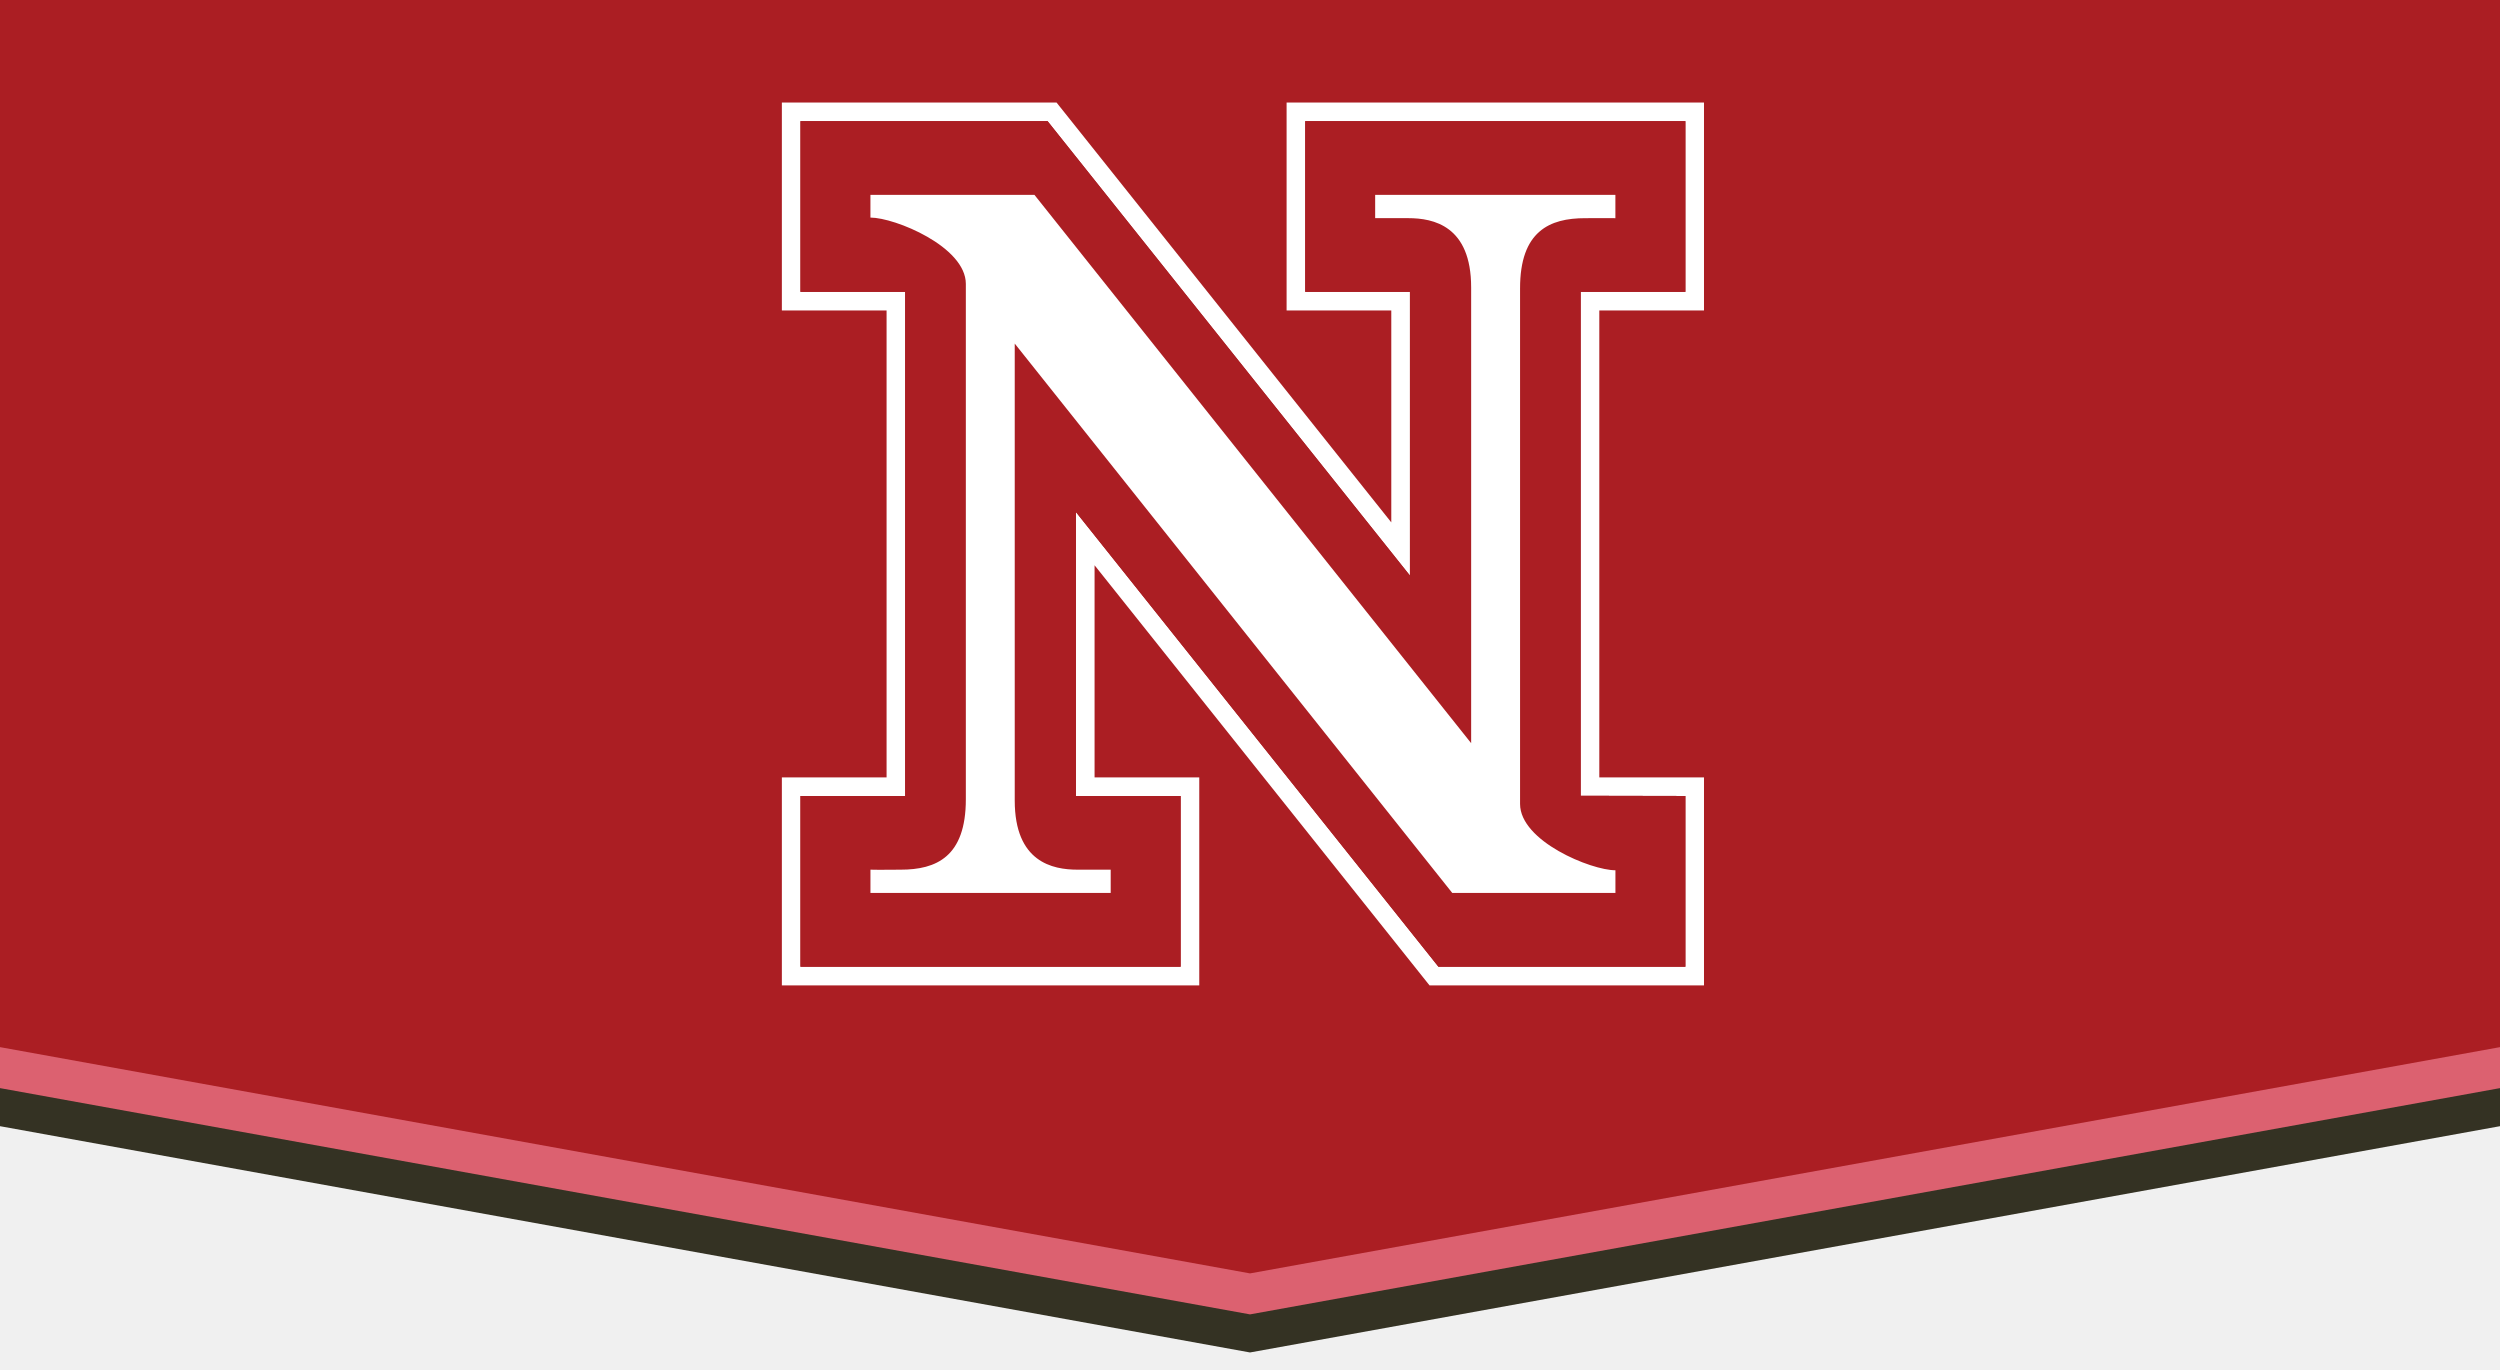
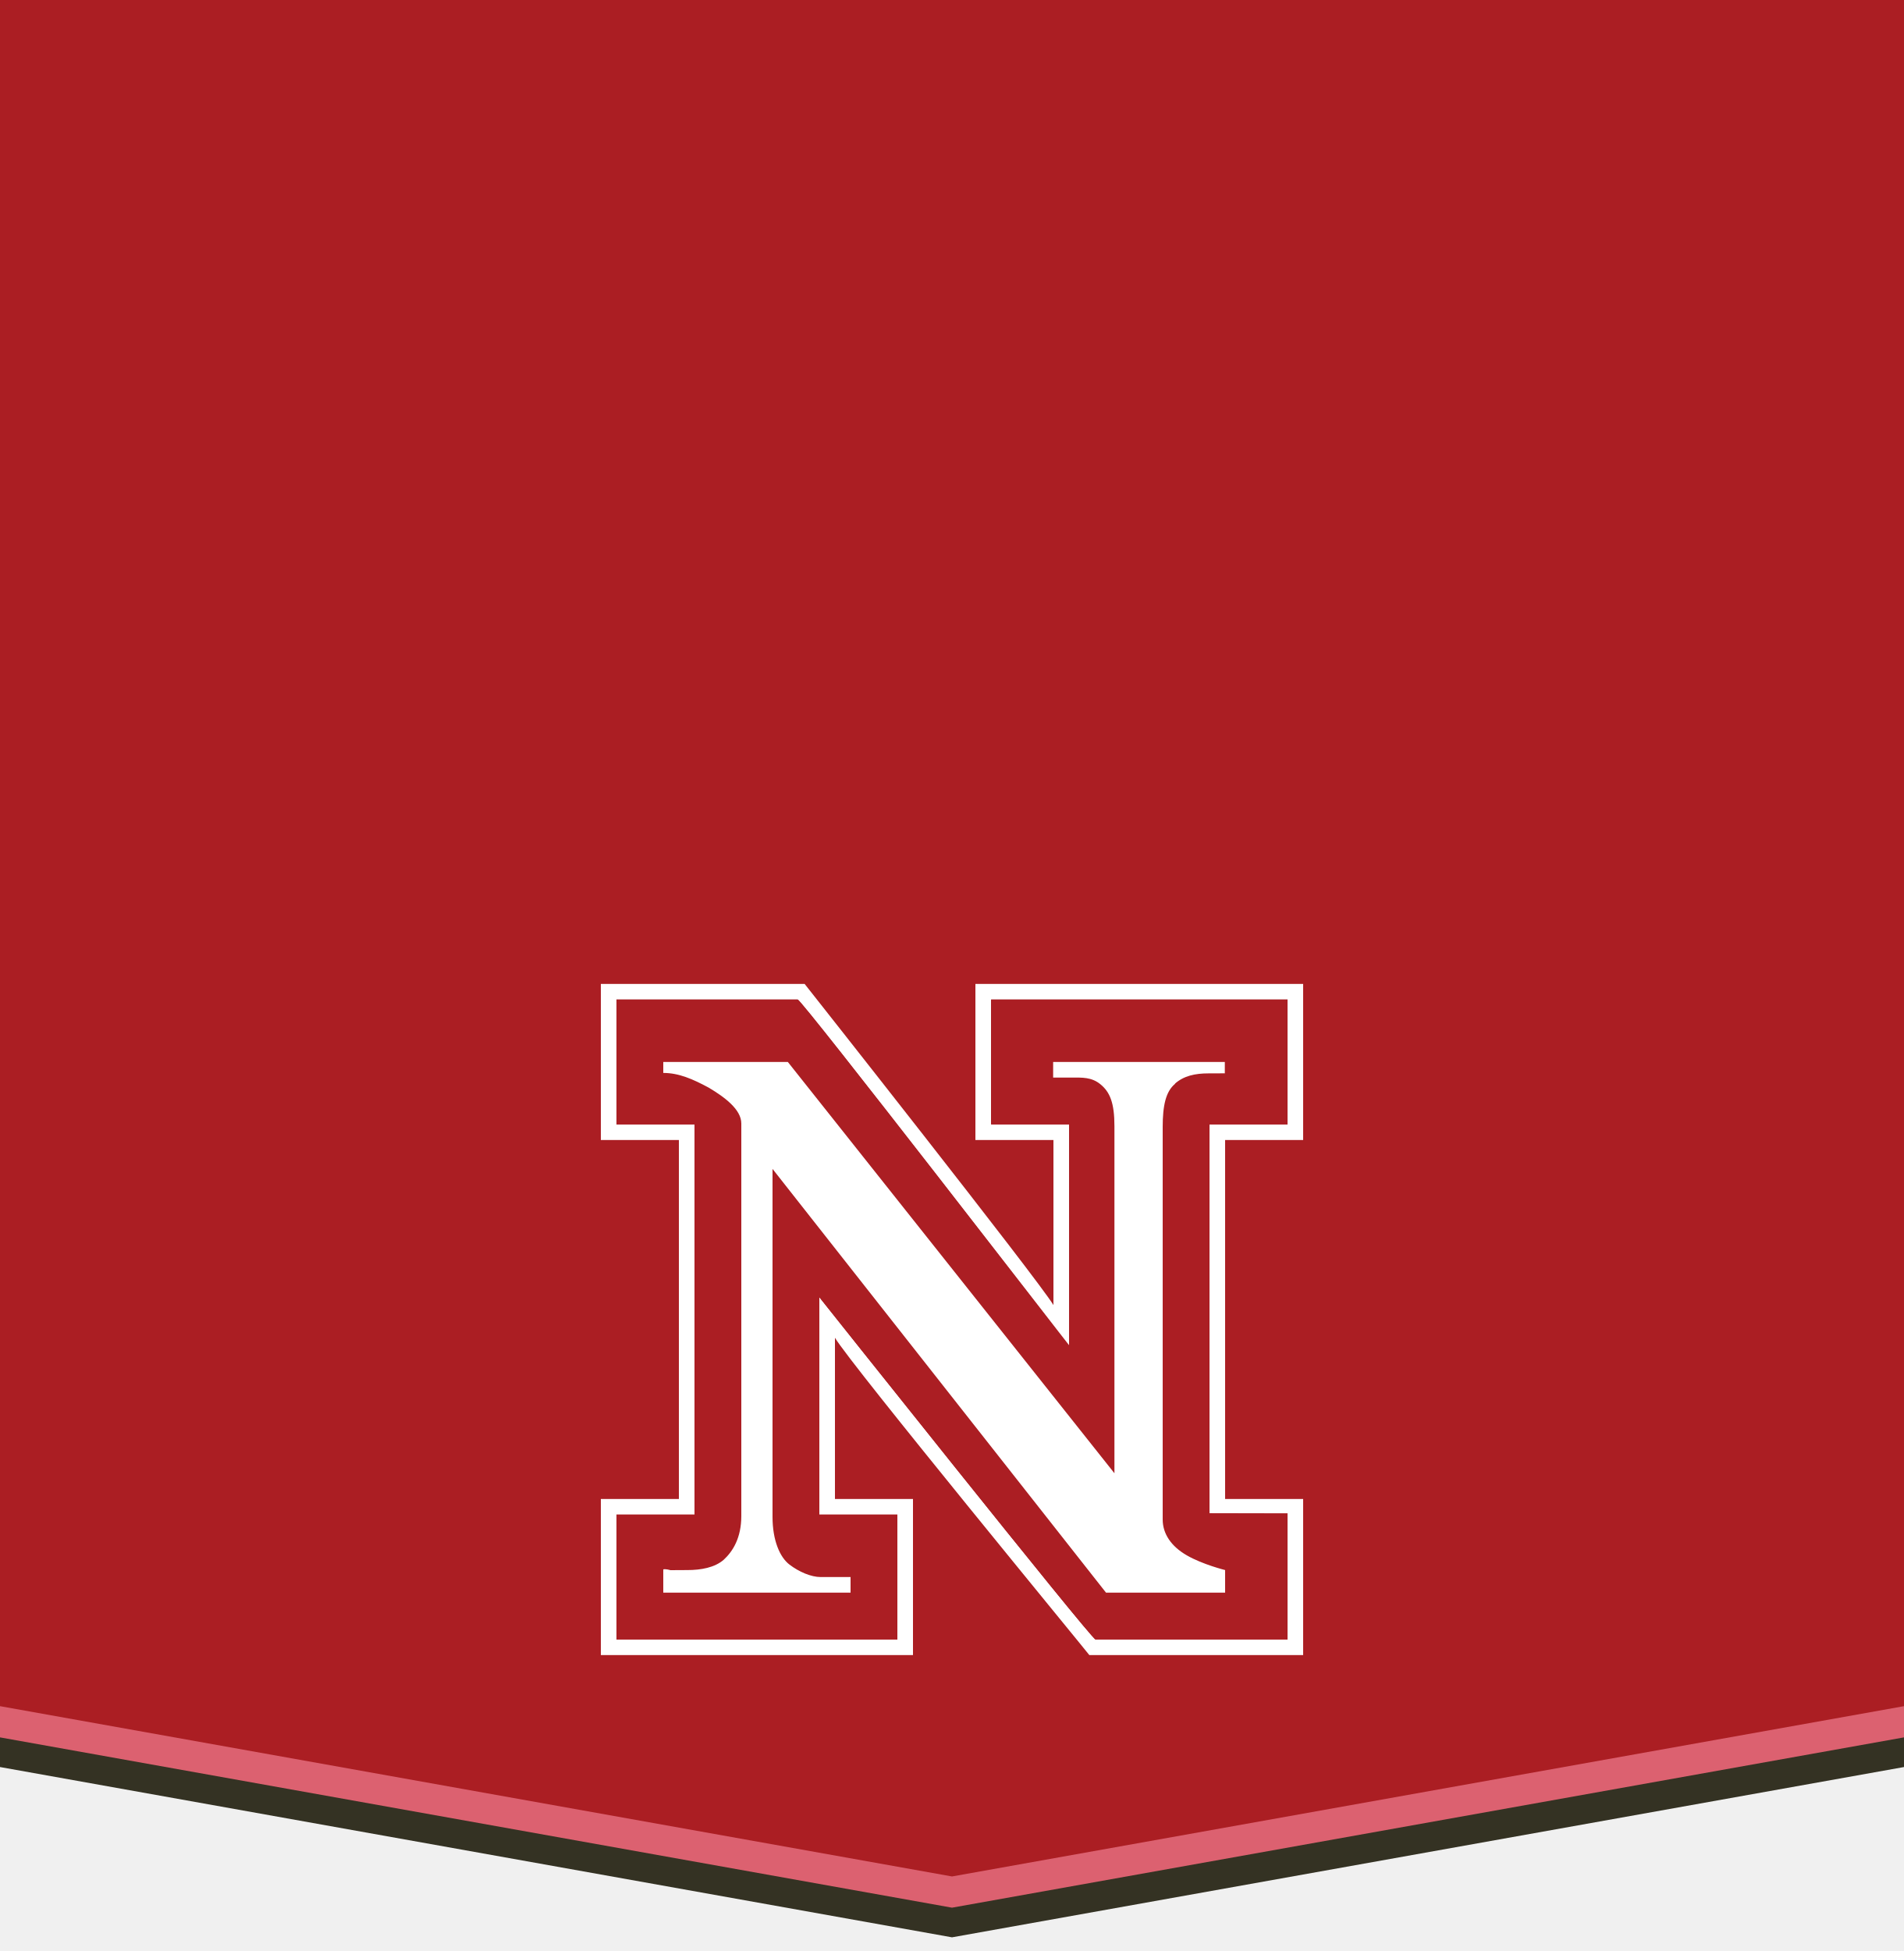
- <svg xmlns="http://www.w3.org/2000/svg" version="1.1" x="0px" y="0px" width="122px" height="66.834px" viewBox="0 0 122 66.834" enable-background="new 0 0 122 66.834" xml:space="preserve">
-   <g id="Layer_1">
-     <polygon fill="#343223" points="0,3.858 122,3.858 122,54.958 61,66 0,54.958  " />
-     <polygon fill="#DC6170" points="0,2 122,2 122,53.1 61,64.142 0,53.1  " />
-     <polygon fill="#AB1E23" points="0,0 122,0 122,51.1 61,62.142 0,51.1  " />
+ <svg xmlns="http://www.w3.org/2000/svg" version="1.1" x="0px" y="0px" width="122px" height="125px" viewBox="0 -58.124 122 125" enable-background="new 0 -58.124 122 125" xml:space="preserve">
+   <g>
+     <polygon fill="#343223" points="-0.5,3.9 122.5,3.9 122.5,55 61,66 -0.5,55" />
+     <polygon fill="#DC6170" points="-0.5,1.9 122.5,1.9 122.5,53.1 61,64.1 -0.5,53.1" />
+     <polygon fill="#AB1E23" points="-0.5,-59.1 122.5,-59.1 122.5,51.1 61,62.1 -0.5,51.1" />
  </g>
-   <g id="Layer_2">
+   <g>
    <g>
-       <path fill="#FFFFFF" d="M83.154,5.002H62.786v10.149c0,0,4.496,0,5.109,0c0,0.777,0,8.74,0,10.341    C66.57,23.83,51.558,5.002,51.558,5.002H38.155v10.149c0,0,4.496,0,5.11,0c0,0.84,0,21.945,0,22.785c-0.614,0-5.11,0-5.11,0v10.15    h20.369v-10.15c0,0-4.495,0-5.109,0c0-0.777,0-8.75,0-10.351C54.74,29.246,69.76,48.086,69.76,48.086h13.395v-10.15    c0,0-4.502,0-5.109,0c0-0.822,0-21.944,0-22.785c0.615,0,5.109,0,5.109,0V5.002L83.154,5.002z M82.247,5.91v8.333h-5.11v24.591    l5.11,0.01v8.334h-12.05c-0.264-0.332-17.691-22.189-17.691-22.189v13.855h5.109v8.334H39.063v-8.334h5.109V14.243h-5.109V5.91    h12.057c0.264,0.332,17.685,22.178,17.685,22.178V14.243h-5.11V5.91H82.247z" />
+       <path fill="#FFFFFF" d="M83.5 4.917h-21v10h5c0 1 0 9 0 10.575c-1-1.662-15.942-20.575-15.942-20.575H38.5v10c0 0 4 0 5 0 c0 1 0 22 0 23c-1 0-5 0-5 0v10h20v-10c0 0-4 0-5 0c0-1 0-8.731 0-10.332c1 1.7 16.3 20.3 16.3 20.332H83.5v-10h-5 c0-1 0-22 0-23h5V4.917L83.5 4.917z M82.5 5.917v8h-5v24.917l5 0.01v8.073H70.197c-0.264 0-17.697-21.928-17.697-21.928v13.928h5 v8h-18v-8h5v-25h-5v-8h11.62c0.264 0 17.4 22.2 17.4 22.171V13.917h-5v-8H82.5z" />
    </g>
-     <path fill="#AB1E23" d="M82.247,5.91v8.333h-5.11v24.591l5.11,0.01v8.334c0,0-11.642,0-12.05,0   c-0.264-0.332-17.691-22.189-17.691-22.189v13.855c0,0,4.495,0,5.109,0c0,0.738,0,7.596,0,8.334c-0.826,0-17.727,0-18.552,0   c0-0.738,0-7.596,0-8.334c0.614,0,5.109,0,5.109,0V14.243c0,0-4.495,0-5.109,0c0-0.739,0-7.594,0-8.333c0.783,0,11.649,0,12.057,0   c0.264,0.332,17.685,22.178,17.685,22.178V14.243h-5.11V5.91H82.247z" />
-     <path fill="#FFFFFF" d="M75.118,11.311c0.577-0.508,1.373-0.664,2.237-0.664c0.416-0.005,0.785-0.005,1.051-0.003   c0.264,0.001,0.425,0.003,0.425,0.003V9.511H67.108v1.135h1.619c0.608,0,1.376,0.093,1.989,0.561   c0.615,0.468,1.076,1.312,1.076,2.818v22.242L50.482,9.511h-8.005v1.107c0.596,0,1.76,0.355,2.775,0.937   c1.015,0.582,1.881,1.391,1.881,2.3v25.151c0,1.404-0.362,2.264-0.94,2.77c-0.579,0.508-1.374,0.664-2.239,0.664   c-0.415,0.006-0.784,0.006-1.049,0.006c-0.266-0.002-0.427-0.006-0.427-0.006v1.135h11.724v-1.135h-1.618   c-0.61,0-1.376-0.092-1.99-0.561c-0.614-0.467-1.075-1.312-1.075-2.816V16.767l21.35,26.807h7.964v-1.105   c-0.595,0-1.759-0.355-2.774-0.938c-1.013-0.58-1.88-1.391-1.88-2.299V14.082C74.177,12.676,74.538,11.818,75.118,11.311z" />
-     <rect x="34" y="5" fill="none" width="53.33" height="43.085" />
+     <path fill="#AB1E23" d="M82.5 5.917v8h-5v24.917l5 0.01v8.073c0 0-11.895 0-12.303 0c-0.264 0-17.697-21.928-17.697-21.928v13.928 c0 0 4 0 5 0c0 1 0 8 0 8c-1 0-18 0-18 0s0-7 0-8h5v-25h-5c0 0 0-7 0-8c0 0 11.2 0 11.6 0c0.264 0 17.4 22.2 17.4 22.2 V13.917h-5v-8H82.5z" />
+     <path fill="#FFFFFF" d="M75.278 11.311c0.577-0.508 1.293-0.664 2.157-0.664c0.416-0.005 0.58-0.005 0.846-0.003 c0.264 0 0.2 0 0.2 0.003v-0.73h-11v1h1.227c0.608 0 1.23-0.042 1.8 0.426c0.615 0.5 0.9 1.2 0.9 2.682v22.242 L50.482 9.917H42.5v0.701c1 0 1.9 0.4 2.9 0.937c1.015 0.6 2.1 1.4 2.1 2.3v25.151c0 1.404-0.545 2.265-1.124 2.8 c-0.579 0.508-1.466 0.664-2.331 0.664c-0.415 0.006-0.819 0.006-1.084 0.006C42.696 42.4 42.5 42.4 42.5 42.44v1.477h12v-1 h-1.916c-0.61 0-1.386-0.33-2-0.8c-0.613-0.467-1.084-1.55-1.084-3.054V16.767l21.369 27.15H78.5v-1.448 c0 0-1.432-0.354-2.447-0.938c-1.014-0.58-1.553-1.392-1.553-2.3V14.082C74.5 12.7 74.7 11.8 75.3 11.311z" />
+     <rect x="33.5" y="4.9" fill="none" width="54" height="43" />
  </g>
</svg>
